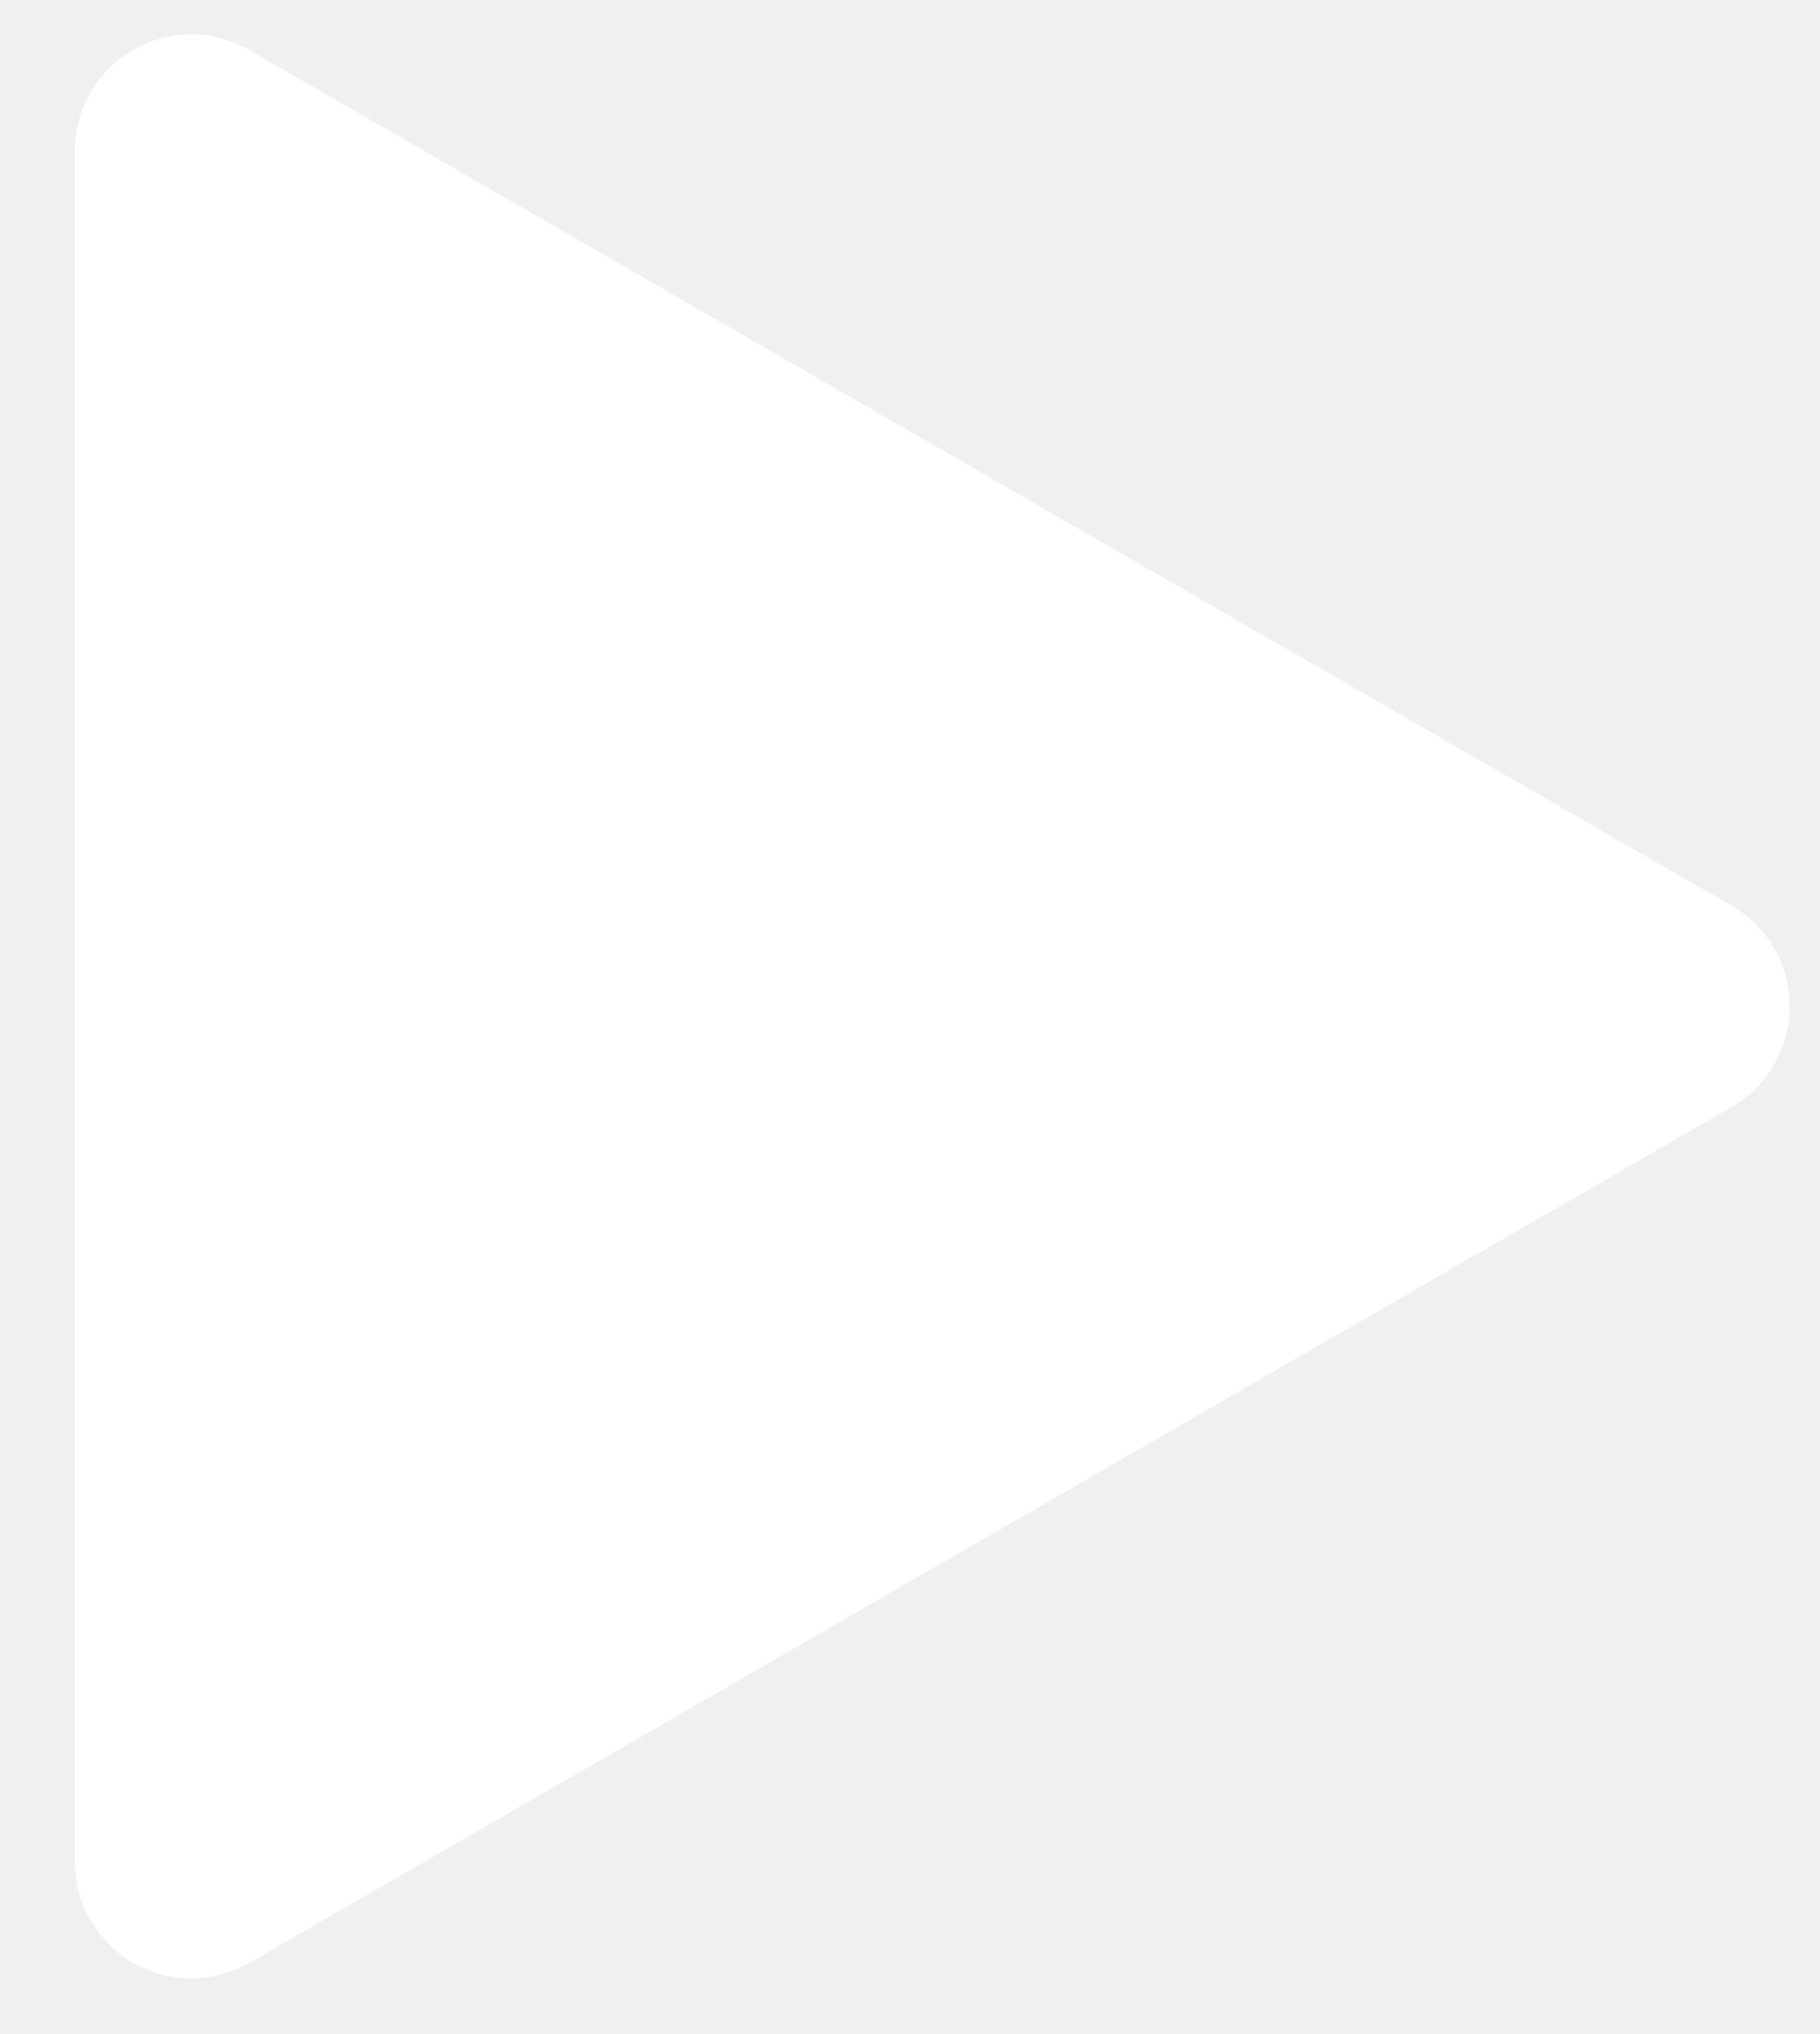
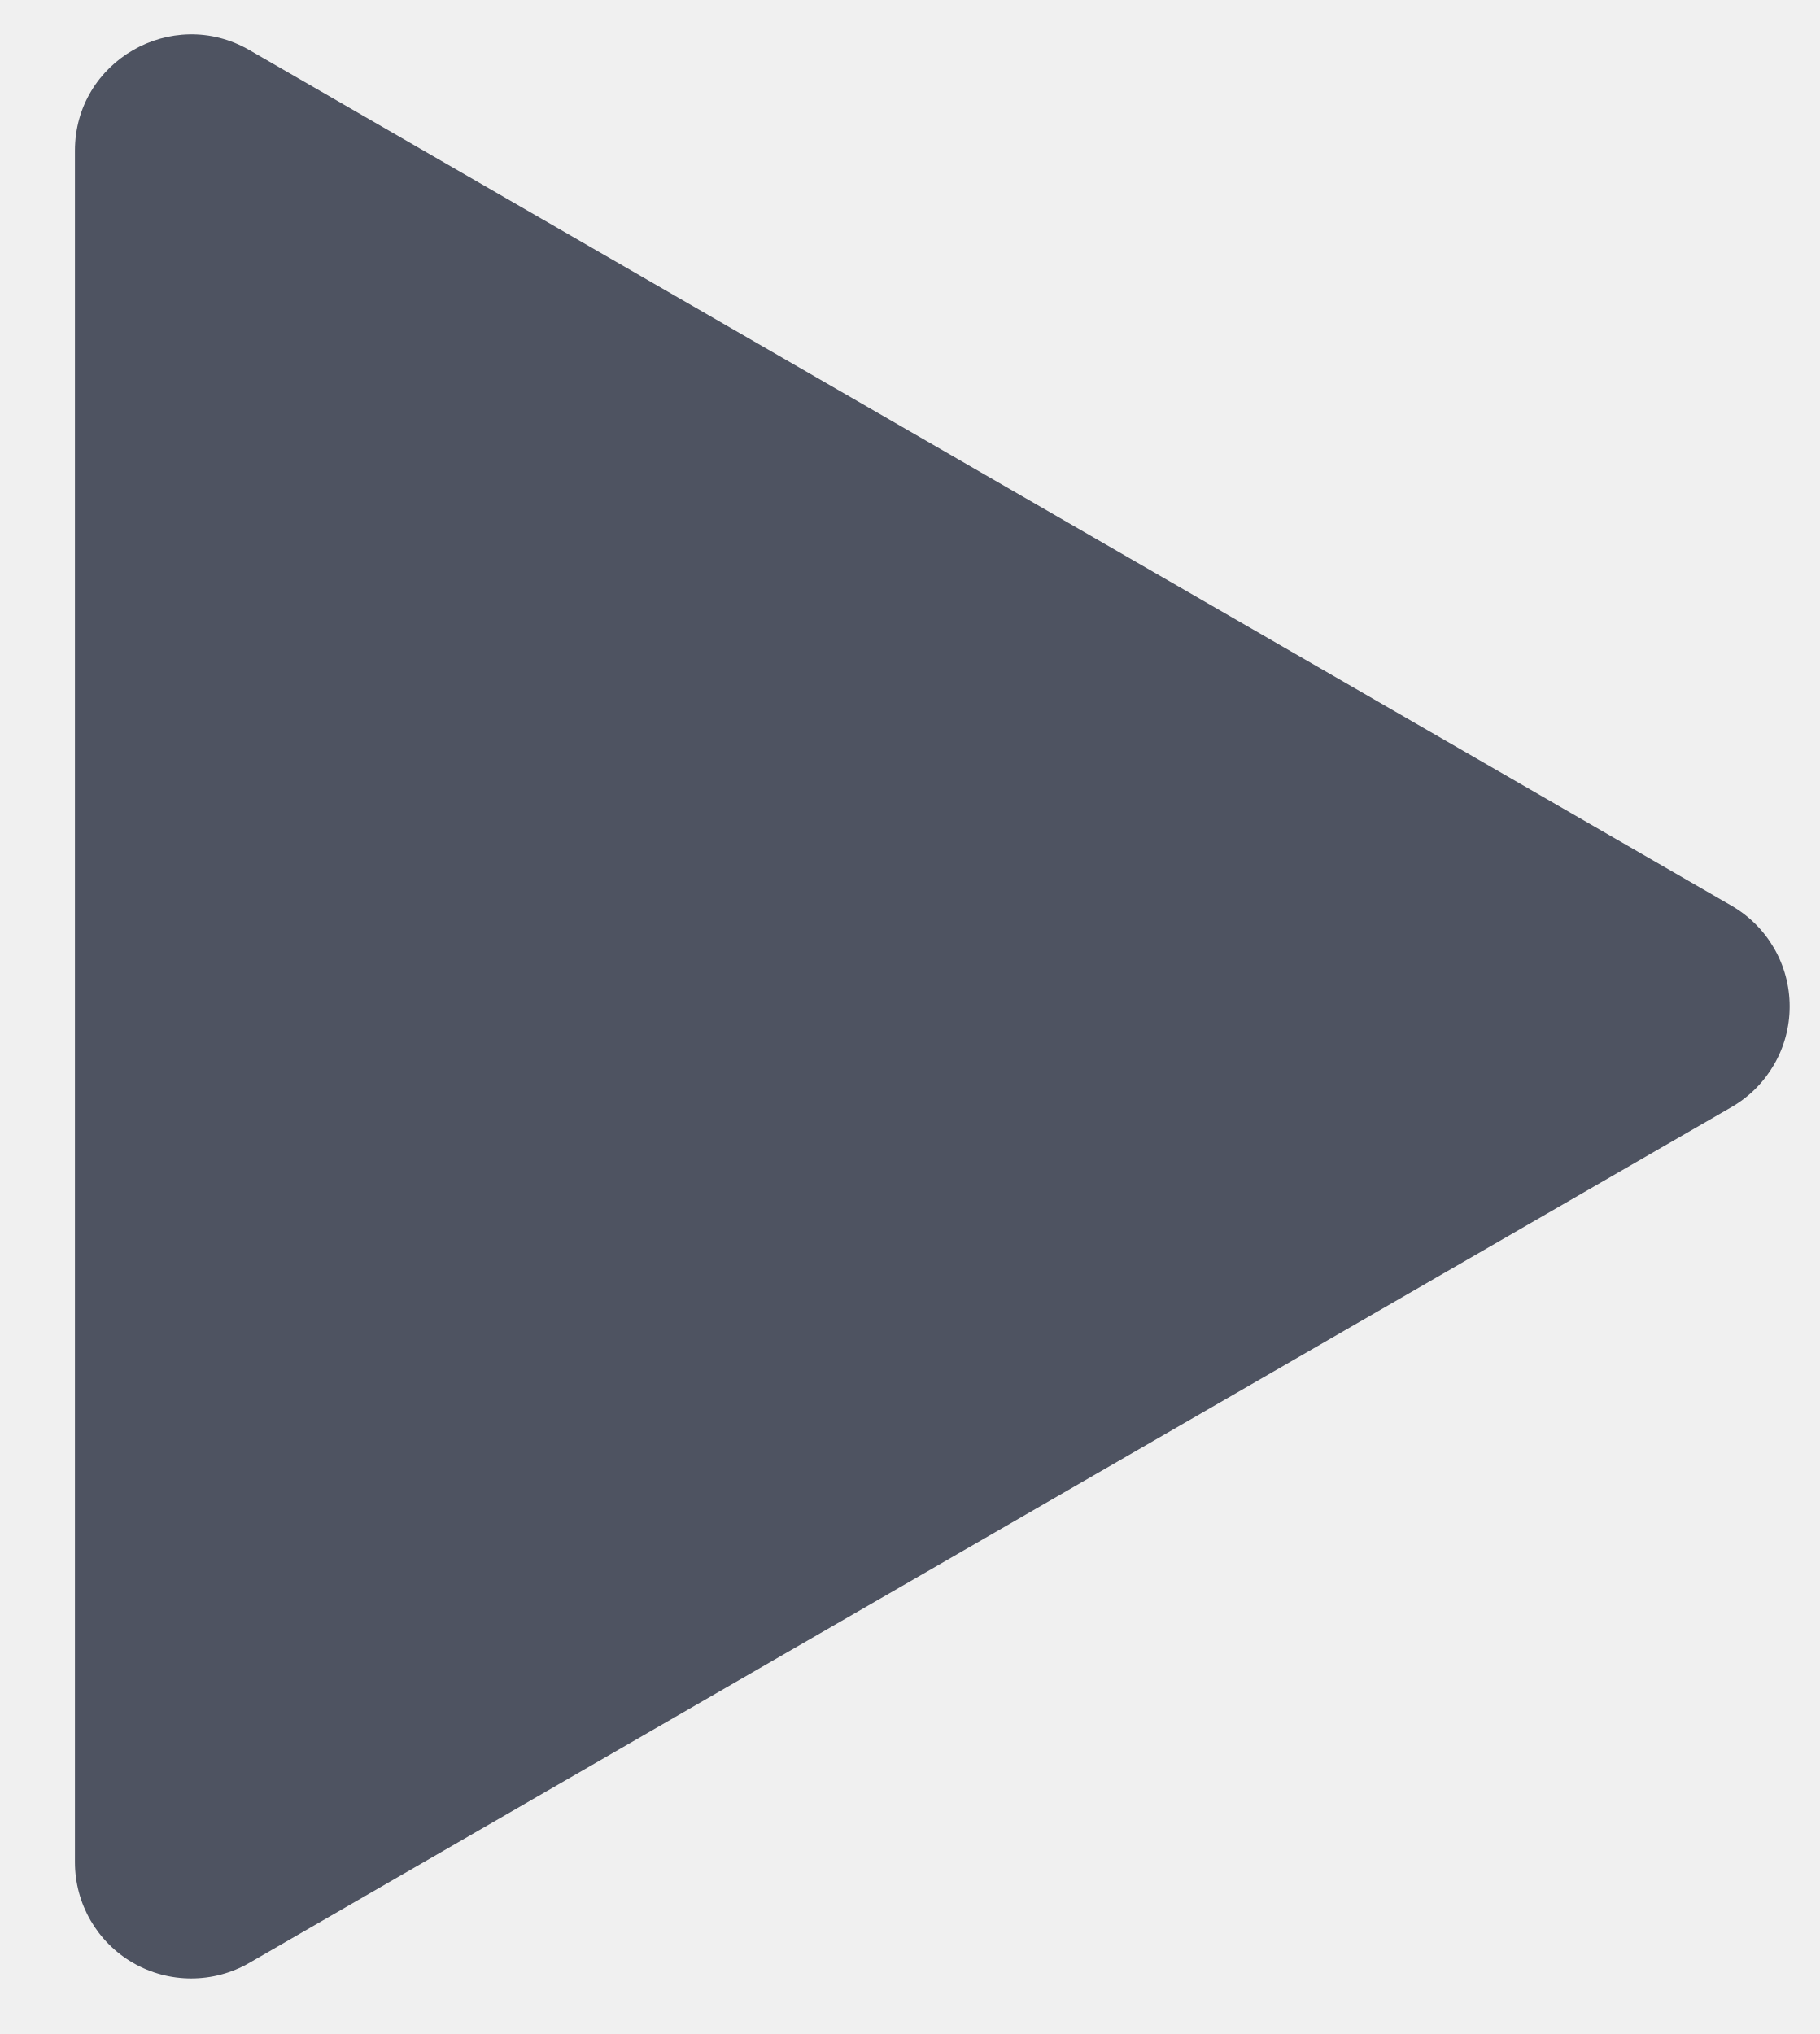
<svg xmlns="http://www.w3.org/2000/svg" width="17" height="19" fill="none">
-   <path fill="#fff" d="M16.174 8.46a1.086 1.086 0 0 1 0 1.882L2.33 18.335a1.086 1.086 0 0 1-1.63-.94V1.407C.7.572 1.607.05 2.33.468L16.174 8.46Z" />
+   <path d="M16.174 8.46a1.086 1.086 0 0 1 0 1.882L2.33 18.335a1.086 1.086 0 0 1-1.63-.94V1.407C.7.572 1.607.05 2.33.468L16.174 8.46Z" fill="#4E5361" />
</svg>
